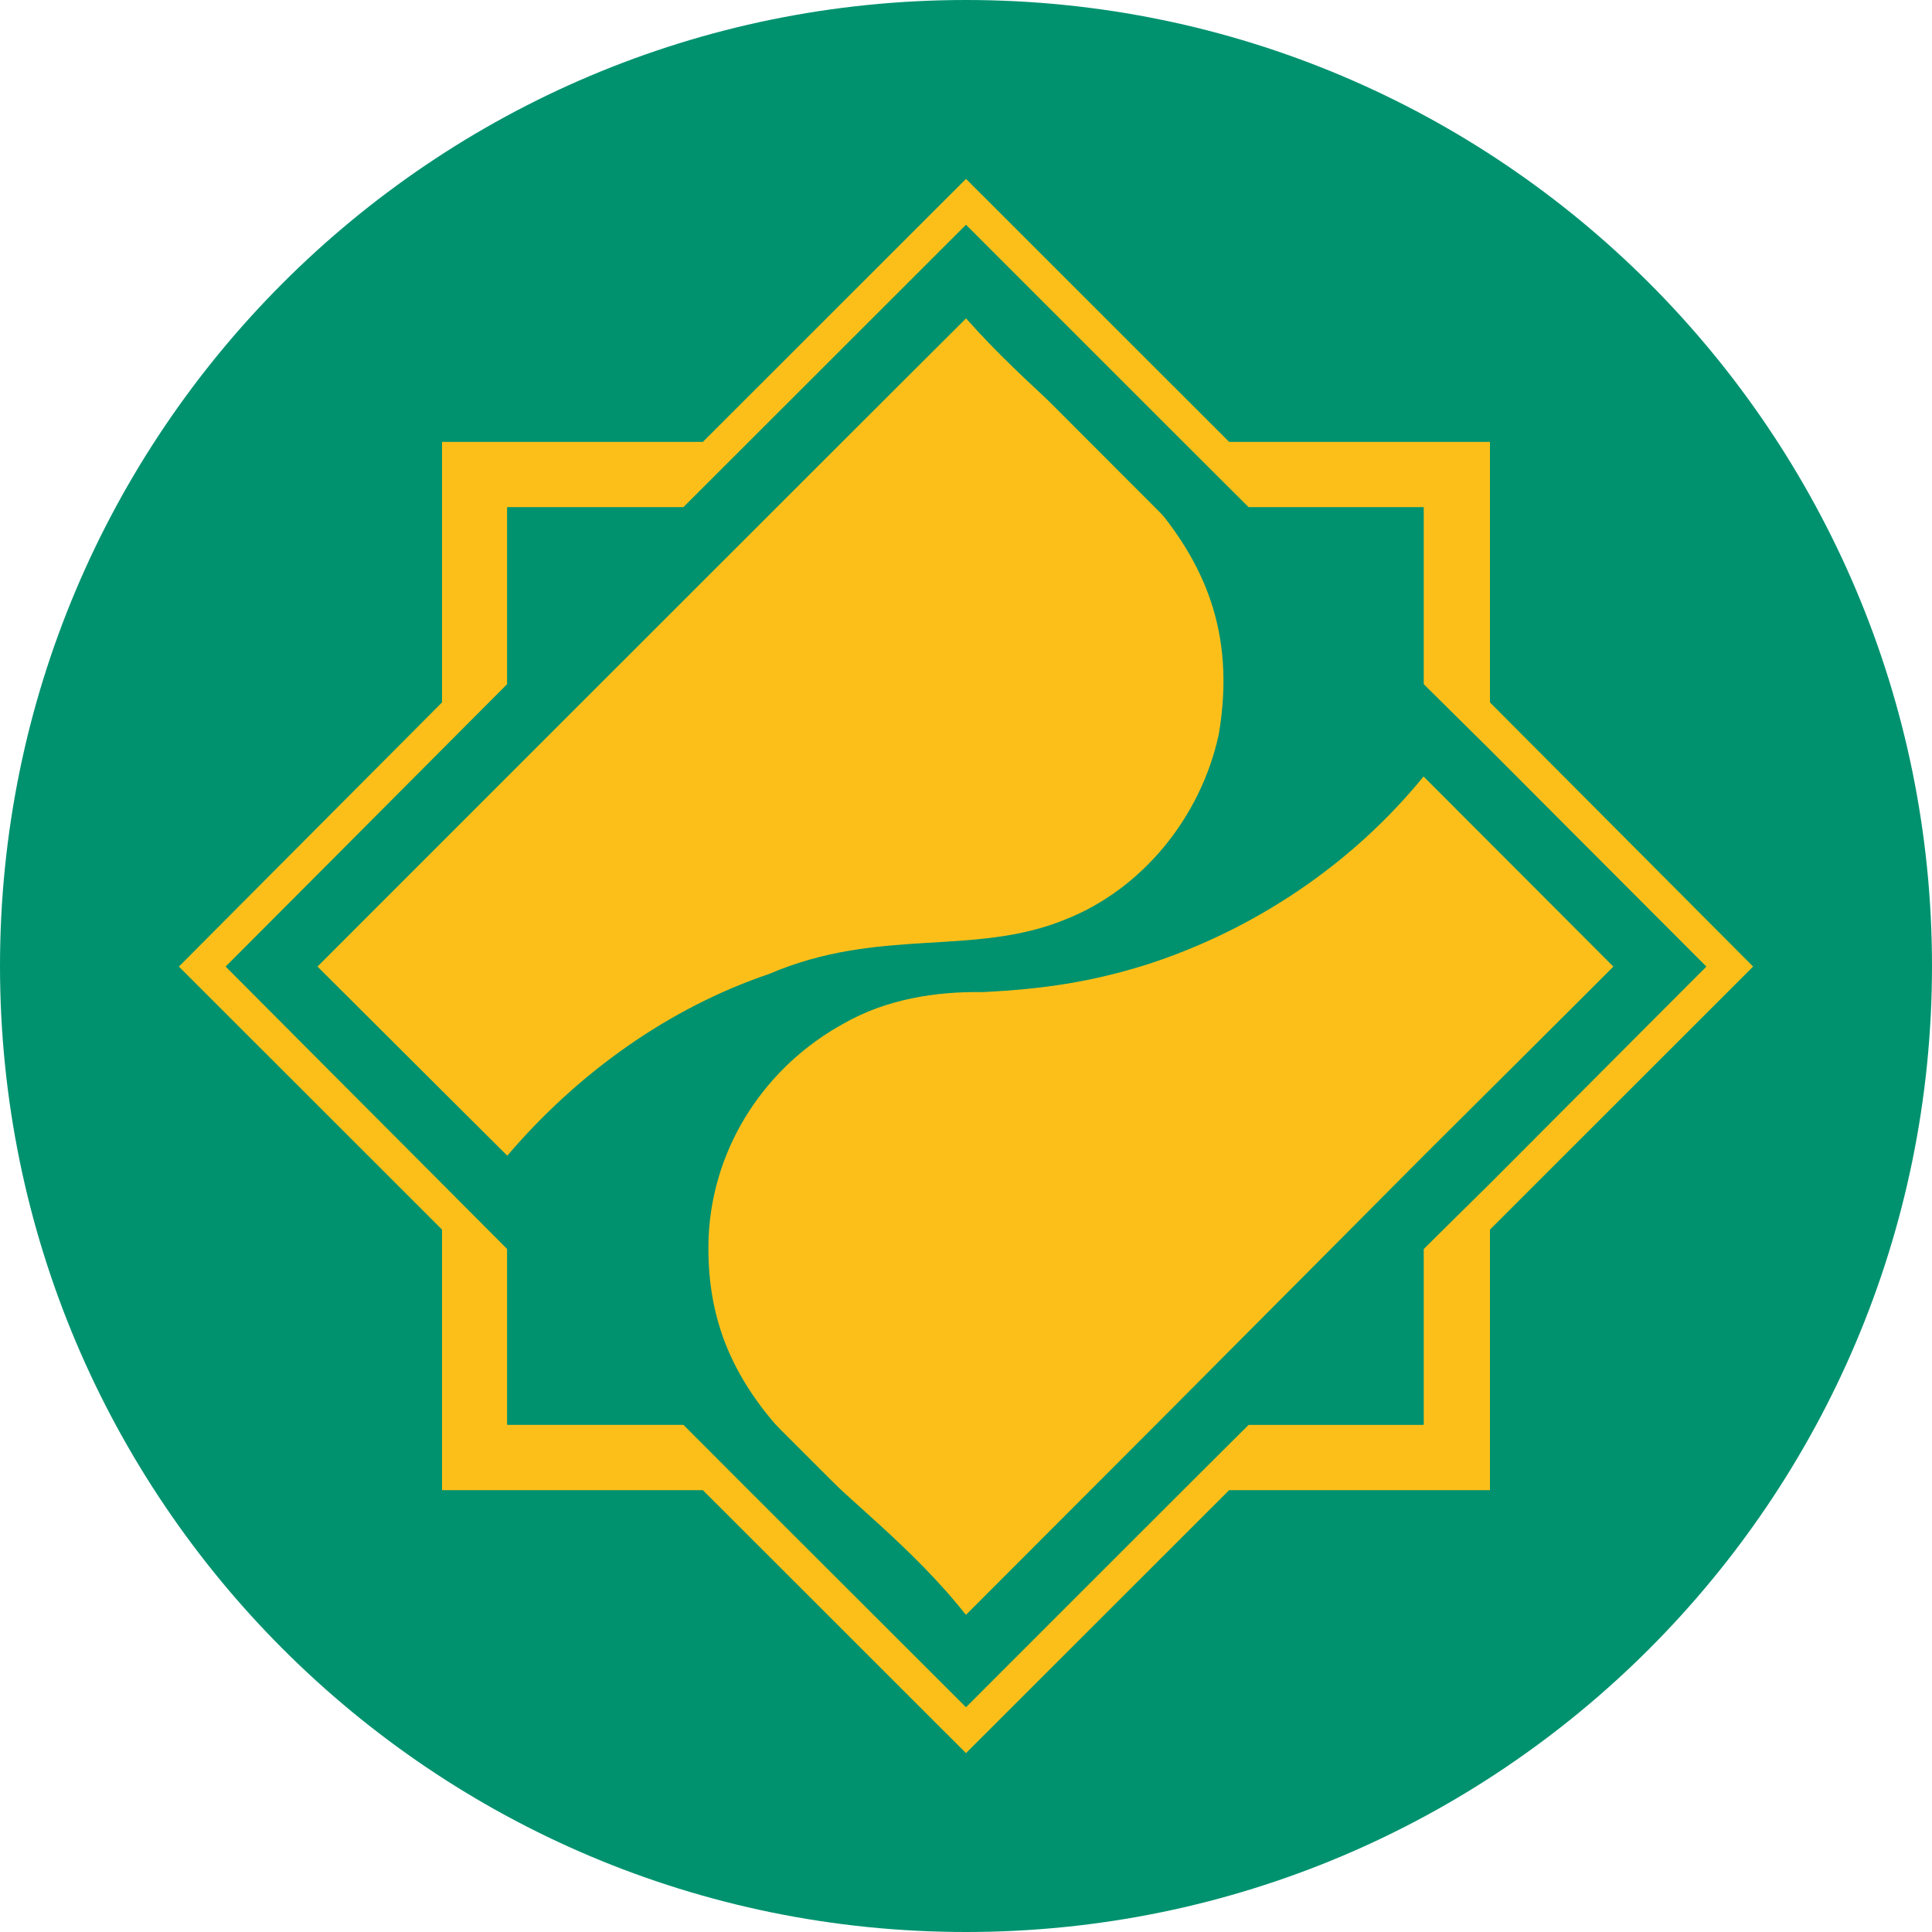
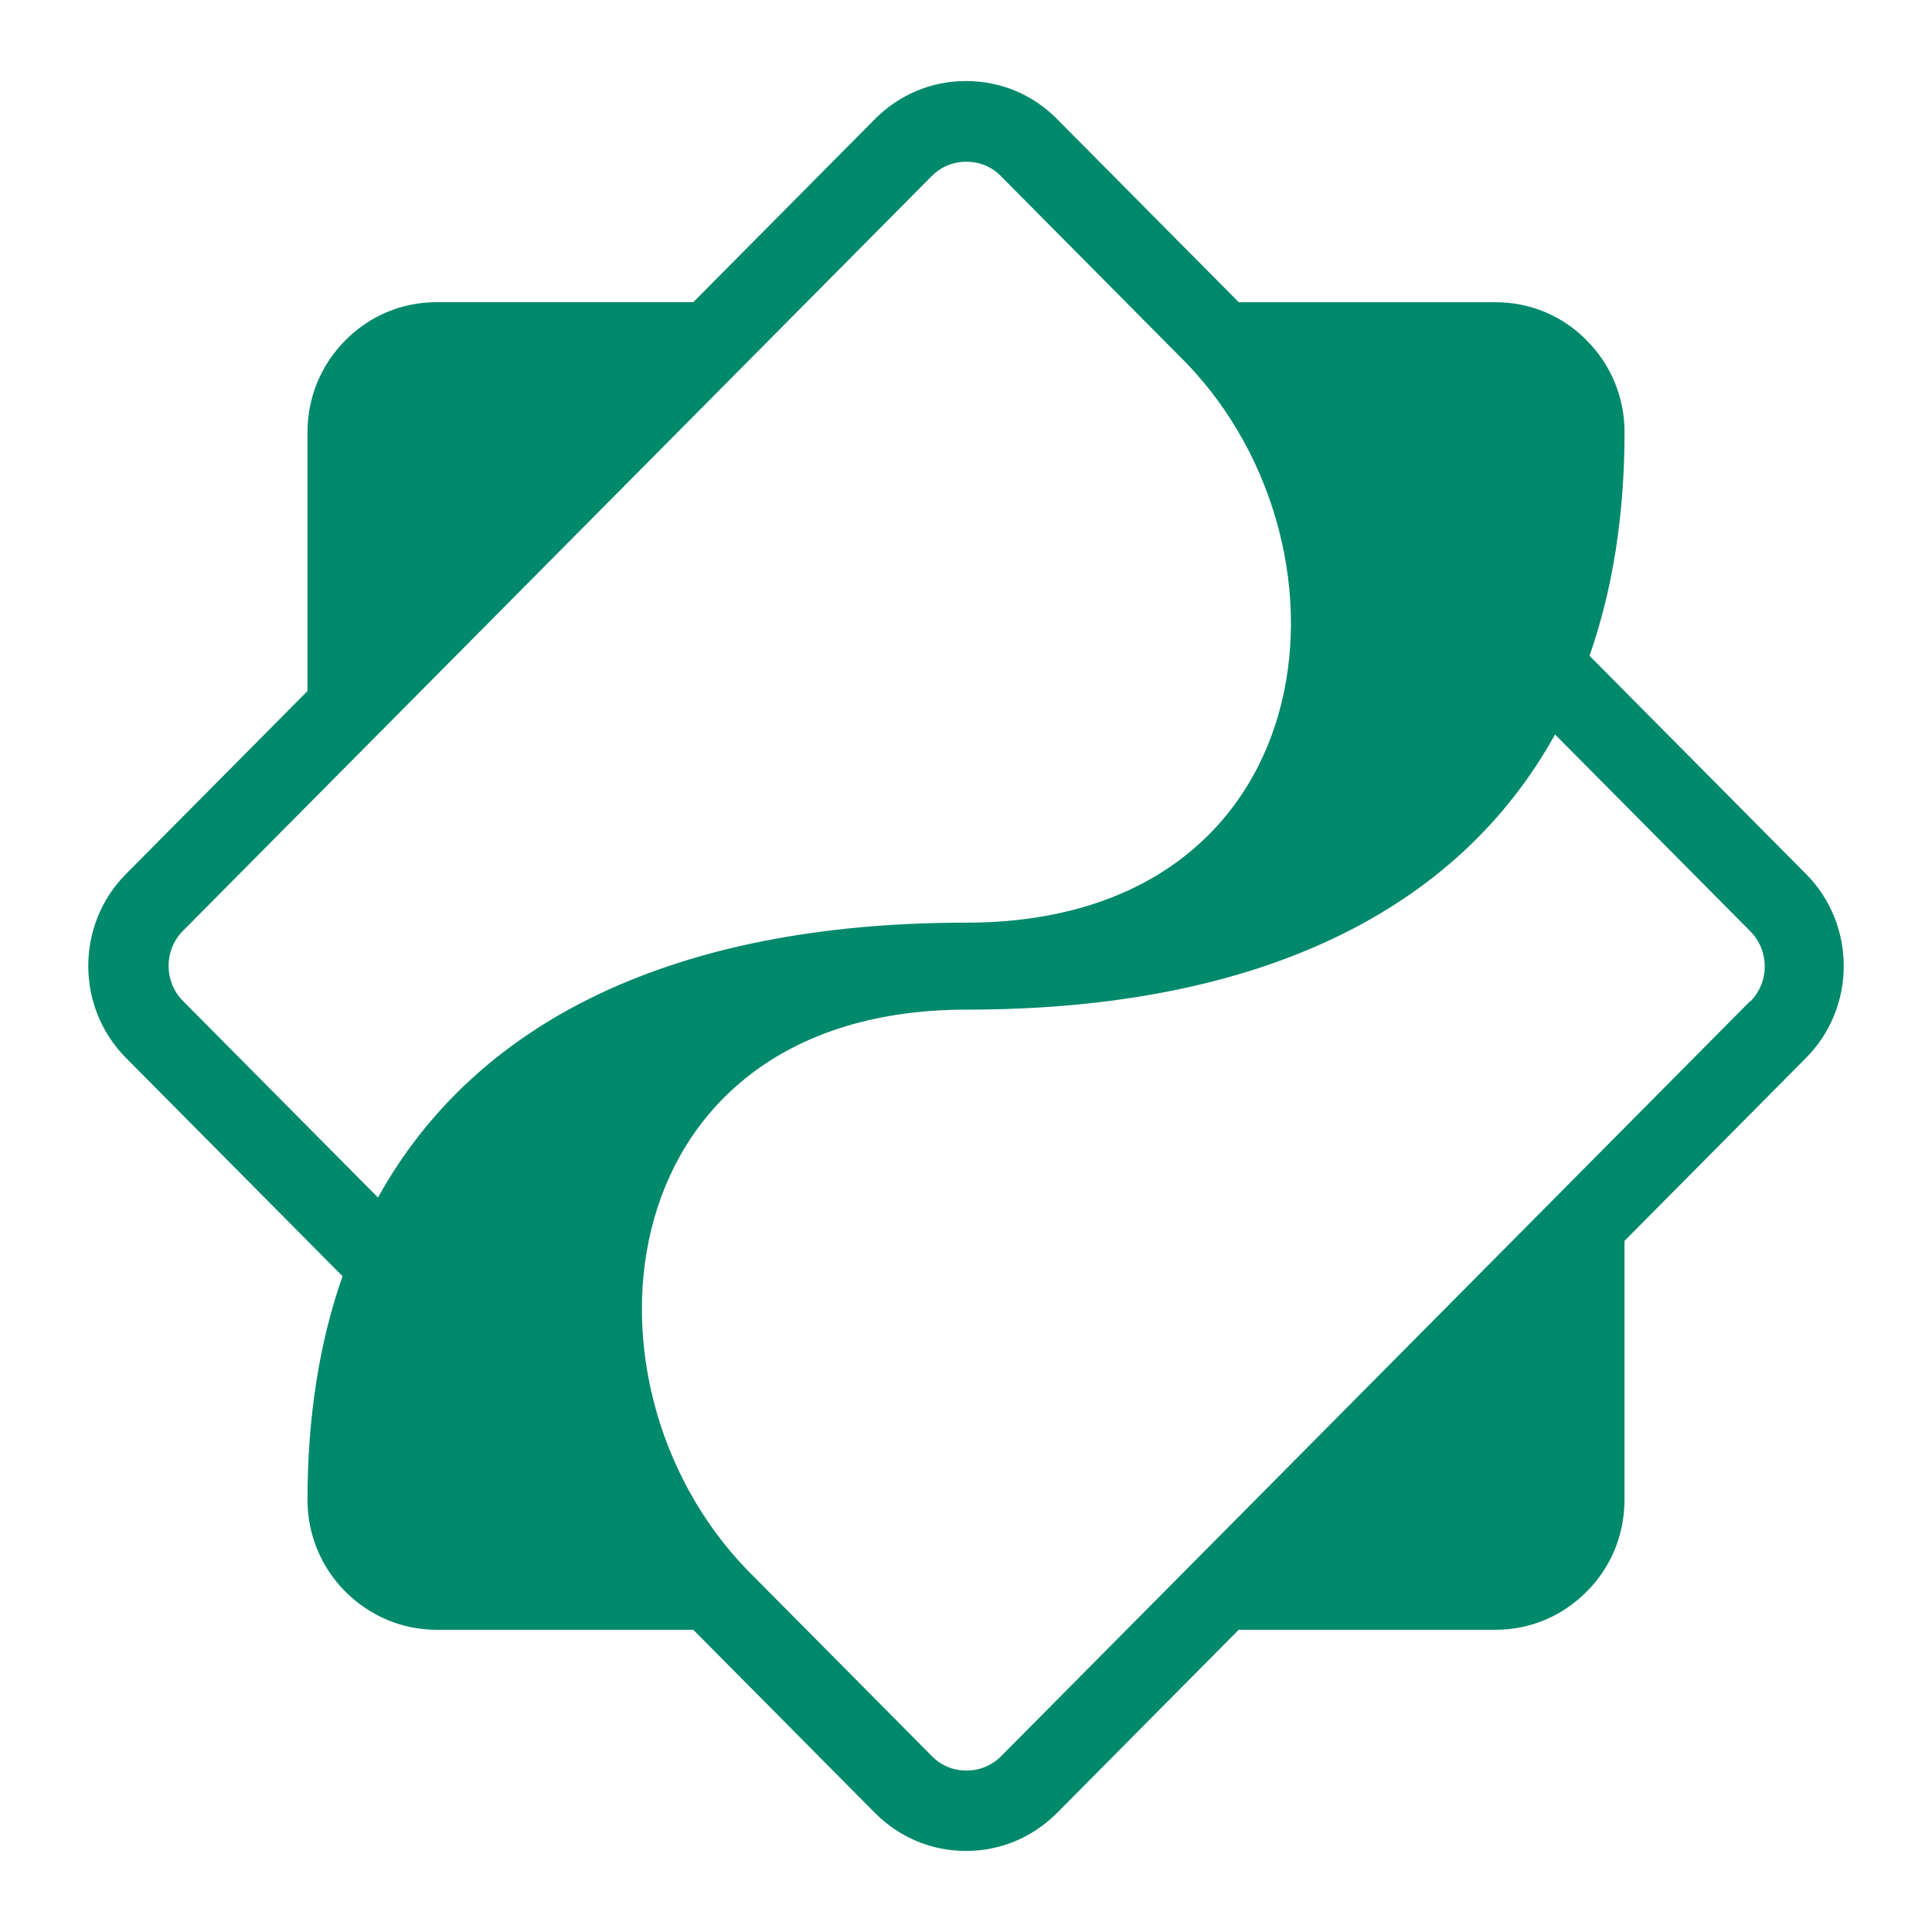
- <svg xmlns="http://www.w3.org/2000/svg" width="54" height="54" viewBox="0 0 54 54" fill="none">
-   <circle cx="27" cy="27" r="27" fill="#00926F" />
-   <path fill-rule="evenodd" clip-rule="evenodd" d="M19.102 14.18H14.177V19.125L6.311 27.016L14.177 34.908V39.82H19.102L20.924 41.649L27 47.712L33.044 41.651L34.898 39.822H39.791V34.91L41.645 33.081L47.689 27.017L41.645 20.954L39.791 19.125V14.18H34.898L33.044 12.351L27 6.287L19.102 14.18ZM12.355 12.351H19.645L27 5L34.355 12.351H41.645V19.633L49 27.016L41.645 34.367V41.65H34.355L27 49L19.645 41.65H12.355V34.367L5 27.016L12.355 19.632V12.349V12.351ZM8.869 27.016L27 8.894L45.099 27.016L27 45.139L8.869 27.016Z" fill="#FCBF1A" />
-   <path fill-rule="evenodd" clip-rule="evenodd" d="M39.791 21.7C37.77 24.183 35.037 25.989 32.085 26.95C30.483 27.454 29.144 27.645 27.48 27.729C26.147 27.709 24.764 27.929 23.579 28.61C21.442 29.779 19.925 31.988 19.806 34.571C19.616 39.837 23.971 41.293 27 45.14L32.309 39.822L39.791 32.302L45.099 27.018L39.791 21.7ZM14.178 32.302C16.155 29.985 18.688 28.173 21.5 27.221C24.59 25.897 27.216 26.751 29.782 25.697C31.905 24.861 33.566 22.857 34.067 20.514C35.031 14.76 30.386 12.751 27 8.895L21.692 14.18L14.178 21.698L8.87 27.017L14.178 32.301V32.302ZM6.312 27.017L14.178 19.124V14.179H19.102L27 6.286L34.899 14.179H39.791V19.124L47.689 27.017L39.791 34.909V39.821H34.899L27 47.713L19.102 39.821H14.178V34.909L6.312 27.018V27.017Z" fill="#00926F" />
+ <svg xmlns="http://www.w3.org/2000/svg" width="46.5" height="46.5" fill="none" viewBox="-2.124 4.05 46.5 46.5">
+   <path fill="#00896b" d="M36.133 19.834c.558-1.593.843-3.393.843-5.38 0-.837-.322-1.618-.911-2.212-.583-.594-1.364-.918-2.194-.918h-6.18l-4.37-4.405C22.738 6.325 21.957 6 21.126 6s-1.605.325-2.194.918l-4.37 4.405h-6.18c-.831 0-1.605.325-2.194.918-.589.594-.911 1.375-.911 2.212v6.229l-4.37 4.405c-1.209 1.218-1.209 3.205 0 4.424l5.213 5.255c-.558 1.593-.843 3.393-.843 5.38 0 .837.322 1.618.911 2.212.589.587 1.364.918 2.194.918h6.18l4.37 4.405c.589.594 1.364.918 2.194.918s1.605-.325 2.194-.918l4.37-4.405h6.18c.831 0 1.605-.325 2.194-.918.589-.587.911-1.375.911-2.212v-6.23l4.37-4.405c1.209-1.218 1.209-3.205 0-4.424zM6.981 32.88l-4.699-4.736c-.465-.469-.465-1.225 0-1.693L20.296 8.293c.229-.231.521-.35.837-.35.322 0 .614.119.837.35l4.469 4.505c4.358 4.543 3.31 13.459-5.312 13.459-7.029 0-11.808 2.374-14.158 6.623zm33.014-4.73L21.976 46.314c-.229.231-.521.35-.837.35-.322 0-.614-.119-.837-.35l-4.469-4.505c-4.358-4.543-3.31-13.459 5.312-13.459 7.029 0 11.808-2.374 14.158-6.623l4.699 4.736c.465.469.465 1.225 0 1.693z" />
</svg>
